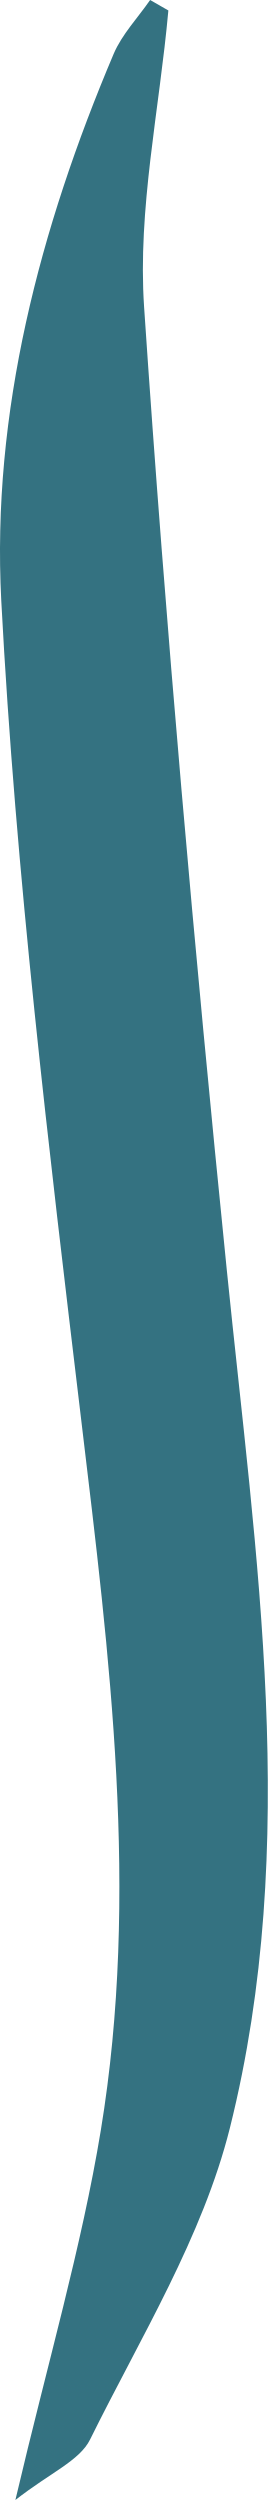
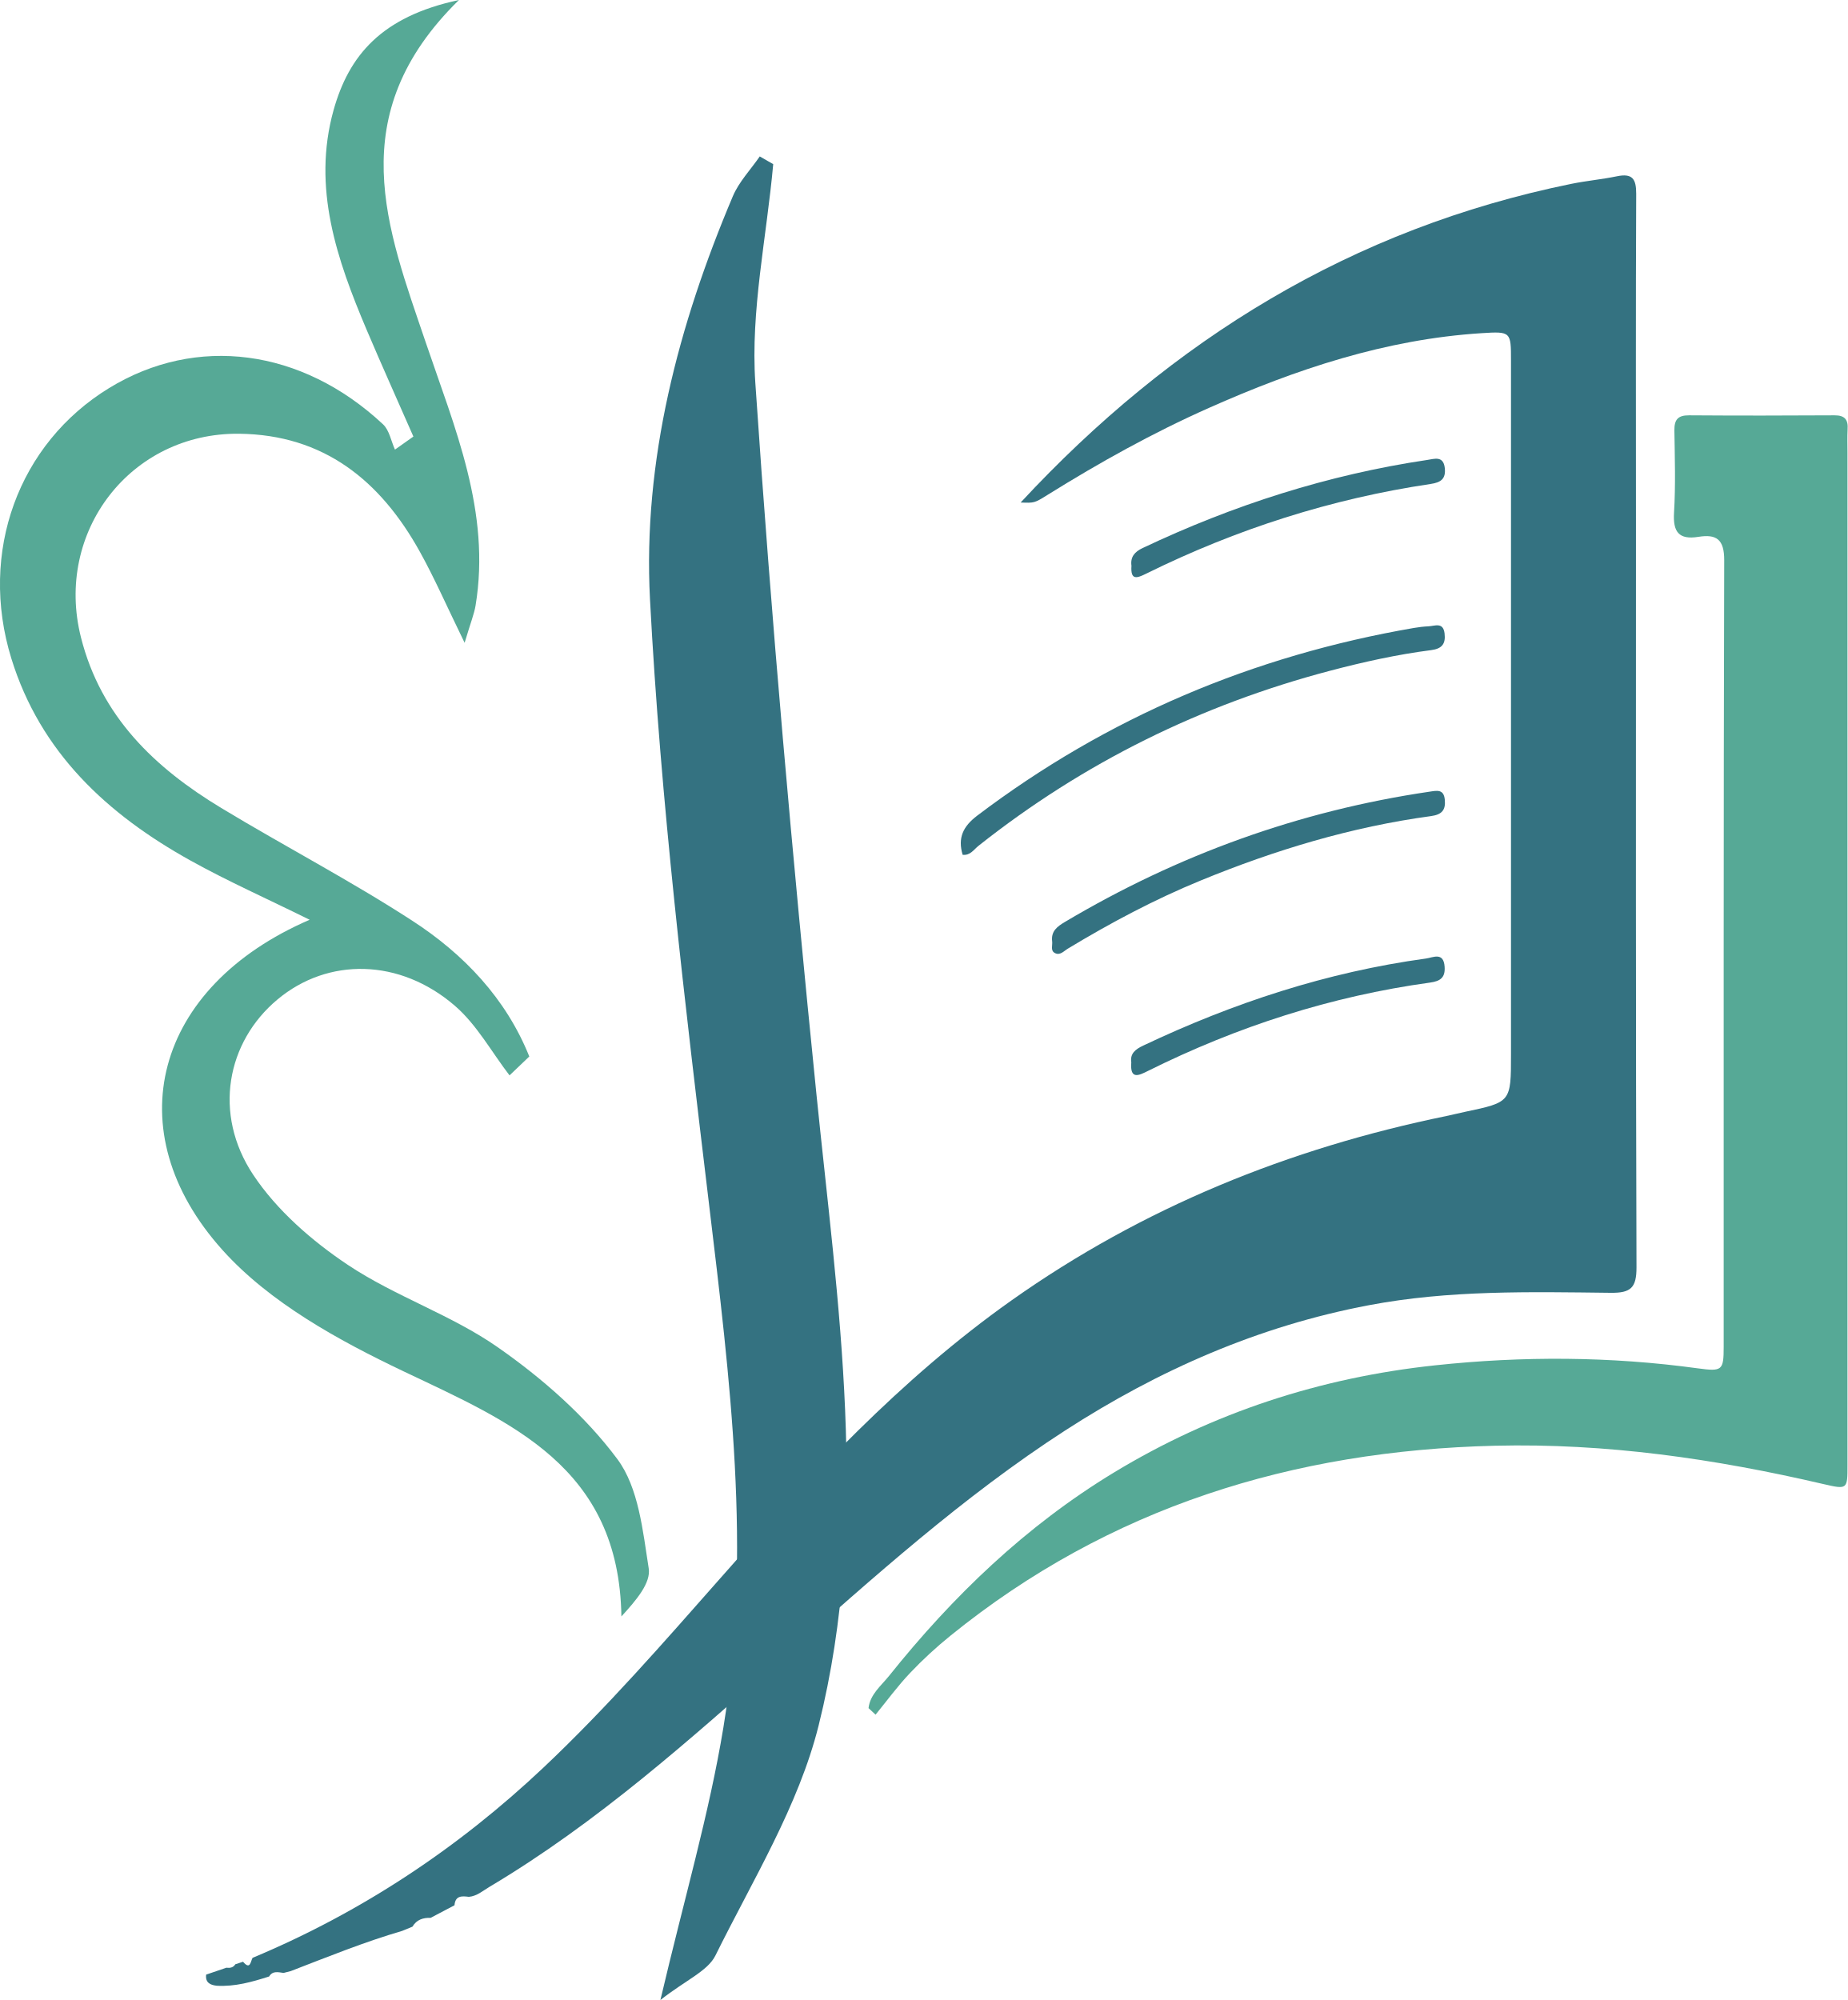
- <svg xmlns="http://www.w3.org/2000/svg" version="1.1" x="0px" y="0px" width="33.78px" height="315.25px" viewBox="0 0 33.78 315.25" style="overflow:visible;enable-background:new 0 0 33.78 315.25;" xml:space="preserve">
+ <svg xmlns="http://www.w3.org/2000/svg" version="1.1" x="0px" y="0px" width="315.98px" height="342px" viewBox="0 0 315.98 342" style="overflow:visible;enable-background:new 0 0 315.98 342;" xml:space="preserve">
  <style type="text/css">
	.st0{fill:#347281;}
+ 	.st1{fill:#56A996;}
</style>
  <defs>
</defs>
-   <path class="st0" d="M21.23,1.32c-1.12,12.47-3.89,25.05-3.06,37.39c2.73,40.53,6.34,81.02,10.43,121.45 c3.65,36.11,9.35,72.32,0.39,108.17c-3.43,13.72-11.26,26.4-17.63,39.29c-1.32,2.68-5.03,4.19-9.42,7.63 c4.11-17.48,8.35-31.89,10.77-46.6c4.92-29.91,1.11-59.7-2.46-89.52C6.14,144.75,1.98,110.29,0.16,75.75 C-1.08,52.04,5,28.83,14.33,6.8c1.05-2.47,3.04-4.54,4.6-6.8C19.7,0.44,20.46,0.88,21.23,1.32z" />
+   <path class="st0" d="M132.22,28.07c-1.12,12.47-3.89,25.05-3.06,37.39c2.73,40.53,6.34,81.02,10.43,121.45  c3.65,36.11,9.35,72.32,0.39,108.17c-3.43,13.72-11.26,26.4-17.63,39.29c-1.32,2.68-5.03,4.19-9.42,7.63  c4.11-17.48,8.35-31.89,10.77-46.6c4.92-29.91,1.11-59.7-2.46-89.52c-4.12-34.38-8.28-68.84-10.09-103.38  c-1.25-23.7,4.84-46.92,14.17-68.95c1.05-2.47,3.04-4.54,4.6-6.8C130.69,27.19,131.45,27.63,132.22,28.07z" />
+   <path class="st1" d="M52.95,157.28c-7.49-3.7-14.09-6.63-20.38-10.13c-14.22-7.9-25.66-18.46-30.63-34.55  c-5.61-18.17,1.21-36.76,16.73-46.25c14.89-9.11,32.92-6.78,46.82,6.2c1.09,1.01,1.38,2.87,2.05,4.33c1.05-0.74,2.1-1.49,3.15-2.23  c-2.66-6.07-5.39-12.12-7.98-18.22c-5.1-12.04-9.37-24.32-5.67-37.6C59.65,9.53,65.18,2.84,78.48,0  C58.34,19.73,66.21,39.11,72.8,58.55c4.94,14.58,11.17,28.98,8.52,45.01c-0.24,1.43-0.81,2.81-1.87,6.36  c-3.13-6.41-5.18-11.13-7.67-15.6C65.06,82.2,55.38,74.33,40.89,74.17c-18.57-0.2-31.6,16.78-27.05,34.81  c3.42,13.57,12.61,22.31,24,29.19c10.8,6.53,22.03,12.38,32.61,19.24c8.9,5.76,16.09,13.36,20.06,23.25  c-1.13,1.08-2.25,2.15-3.38,3.23c-3.07-4-5.59-8.65-9.32-11.88c-9.44-8.17-21.74-8.31-30.36-1.1c-8.68,7.25-11.08,19.56-4.15,29.98  c4.04,6.08,10.05,11.31,16.19,15.41c8.09,5.4,17.72,8.54,25.67,14.11c7.6,5.31,14.92,11.72,20.41,19.1  c3.64,4.89,4.35,12.26,5.36,18.68c0.39,2.46-2.05,5.37-4.67,8.22c-0.4-25.62-18.9-33.18-37.27-41.92  c-11.15-5.31-22.87-11.75-30.94-20.73C19.71,193.35,26.43,168.73,52.95,157.28z" />
+   <path class="st1" d="M313.71,71.02c-8.3,0.05-16.59,0.06-24.89,0c-1.9-0.01-2.52,0.74-2.5,2.57c0.07,4.69,0.22,9.39-0.06,14.06  c-0.2,3.3,0.8,4.69,4.17,4.15c3.06-0.49,4.42,0.4,4.41,3.99c-0.13,44.84-0.08,89.68-0.09,134.53c0,4.03-0.26,4.23-4.4,3.67  c-14.96-2.06-29.97-2.12-44.94-0.52c-19.6,2.09-37.99,8.07-54.91,18.32c-15.06,9.13-27.55,21.13-38.49,34.81  c-1.33,1.66-3.23,3.14-3.49,5.49c0.4,0.37,0.8,0.75,1.2,1.12c1.96-2.4,3.79-4.91,5.92-7.15c2.14-2.26,4.46-4.39,6.88-6.35  c27.14-21.99,58.63-31.66,93.12-32.49c18.96-0.46,37.61,2.23,56.05,6.53c4.23,0.98,4.23,0.97,4.23-3.24c0-57.71,0-115.41,0-173.12  c0-1.32-0.05-2.65,0.02-3.97C316.06,71.78,315.47,71.01,313.71,71.02z" />
+   <g>
+     <path class="st0" d="M279.75,90.84c0-19.23-0.05-38.47,0.04-57.7c0.01-2.55-0.66-3.54-3.28-3c-2.59,0.54-5.23,0.77-7.82,1.3   c-37.44,7.63-68.3,26.62-94.16,54.49c2.34,0.09,2.35,0.1,4.61-1.31c8.88-5.53,18-10.61,27.57-14.86   c14.91-6.63,30.24-11.75,46.67-12.79c4.99-0.32,5-0.22,5,4.68c0,39.55,0,79.1,0,118.65c0,8.17,0,8.17-7.89,9.83   c-1.06,0.22-2.1,0.49-3.16,0.71c-26.93,5.53-51.9,15.63-74.42,31.57c-18.9,13.38-34.49,30.19-49.69,47.42   c-9.78,11.08-19.49,22.23-30.25,32.39c-14.65,13.83-31.18,24.79-49.78,32.57c-0.36,0.66-0.39,2.12-1.63,0.67   c-0.44,0.14-0.88,0.29-1.32,0.43c-0.36,0.59-0.91,0.66-1.53,0.59c-1.15,0.39-2.3,0.79-3.46,1.18c-0.16,1.34,0.66,1.77,1.79,1.9   c3.12,0.19,6.06-0.65,8.98-1.58c0.62-1.03,1.57-0.72,2.47-0.61c0.41-0.1,0.82-0.2,1.22-0.31c6.31-2.43,12.57-4.98,19.07-6.88   c0.59-0.24,1.17-0.48,1.75-0.72c0.7-1.19,1.81-1.55,3.11-1.51c1.36-0.72,2.72-1.43,4.08-2.15c0.13-1.66,1.26-1.6,2.45-1.44   c1.39-0.12,2.4-1.04,3.53-1.71c18.39-10.94,34.24-25.14,50.17-39.23c15.48-13.68,30.83-27.53,48.26-38.8   c16.01-10.35,33.13-17.87,51.96-21.43c13.7-2.6,27.52-2.28,41.34-2.12c3.44,0.04,4.42-0.86,4.41-4.36   C279.7,174.75,279.75,132.79,279.75,90.84z" />
+     <path class="st0" d="M167.34,144.62c17.94-14.21,38.01-24.1,60.13-29.93c5.7-1.5,11.43-2.77,17.27-3.52   c1.87-0.24,2.49-1.11,2.28-2.86c-0.24-1.98-1.66-1.26-2.75-1.21c-0.84,0.04-1.68,0.14-2.5,0.28c-27.45,4.74-52.4,15.24-74.66,32.09   c-2.46,1.87-3.35,3.82-2.5,6.7C165.92,146.32,166.53,145.26,167.34,144.62z" />
+     <path class="st0" d="M247.06,136.74c-0.18-1.86-1.38-1.54-2.63-1.36c-22.25,3.28-42.99,10.78-62.31,22.26   c-1.33,0.79-2.42,1.59-2.2,3.34c0.09,0.67-0.32,1.55,0.43,1.97c0.9,0.51,1.57-0.32,2.25-0.73c7.3-4.41,14.81-8.41,22.71-11.65   c12.71-5.22,25.77-9.17,39.41-11.02C246.59,139.29,247.23,138.49,247.06,136.74z" />
+     <path class="st0" d="M196.3,183.13c15.28-7.6,31.33-12.78,48.25-15.11c1.75-0.24,2.61-0.85,2.48-2.71c-0.18-2.59-1.99-1.56-3.2-1.4   c-16.93,2.32-32.95,7.59-48.35,14.89c-1.33,0.63-2.26,1.35-2.03,2.87C193.2,184.72,194.79,183.88,196.3,183.13z" />
+     <path class="st0" d="M196.05,98.07c15.4-7.6,31.58-12.78,48.58-15.31c1.76-0.26,2.63-0.87,2.43-2.72c-0.24-2.17-1.8-1.56-3-1.39   c-16.99,2.53-33.17,7.72-48.68,15.07c-1.36,0.64-2.11,1.53-1.9,3.03C193.3,99.32,194.43,98.87,196.05,98.07z" />
+   </g>
</svg>
